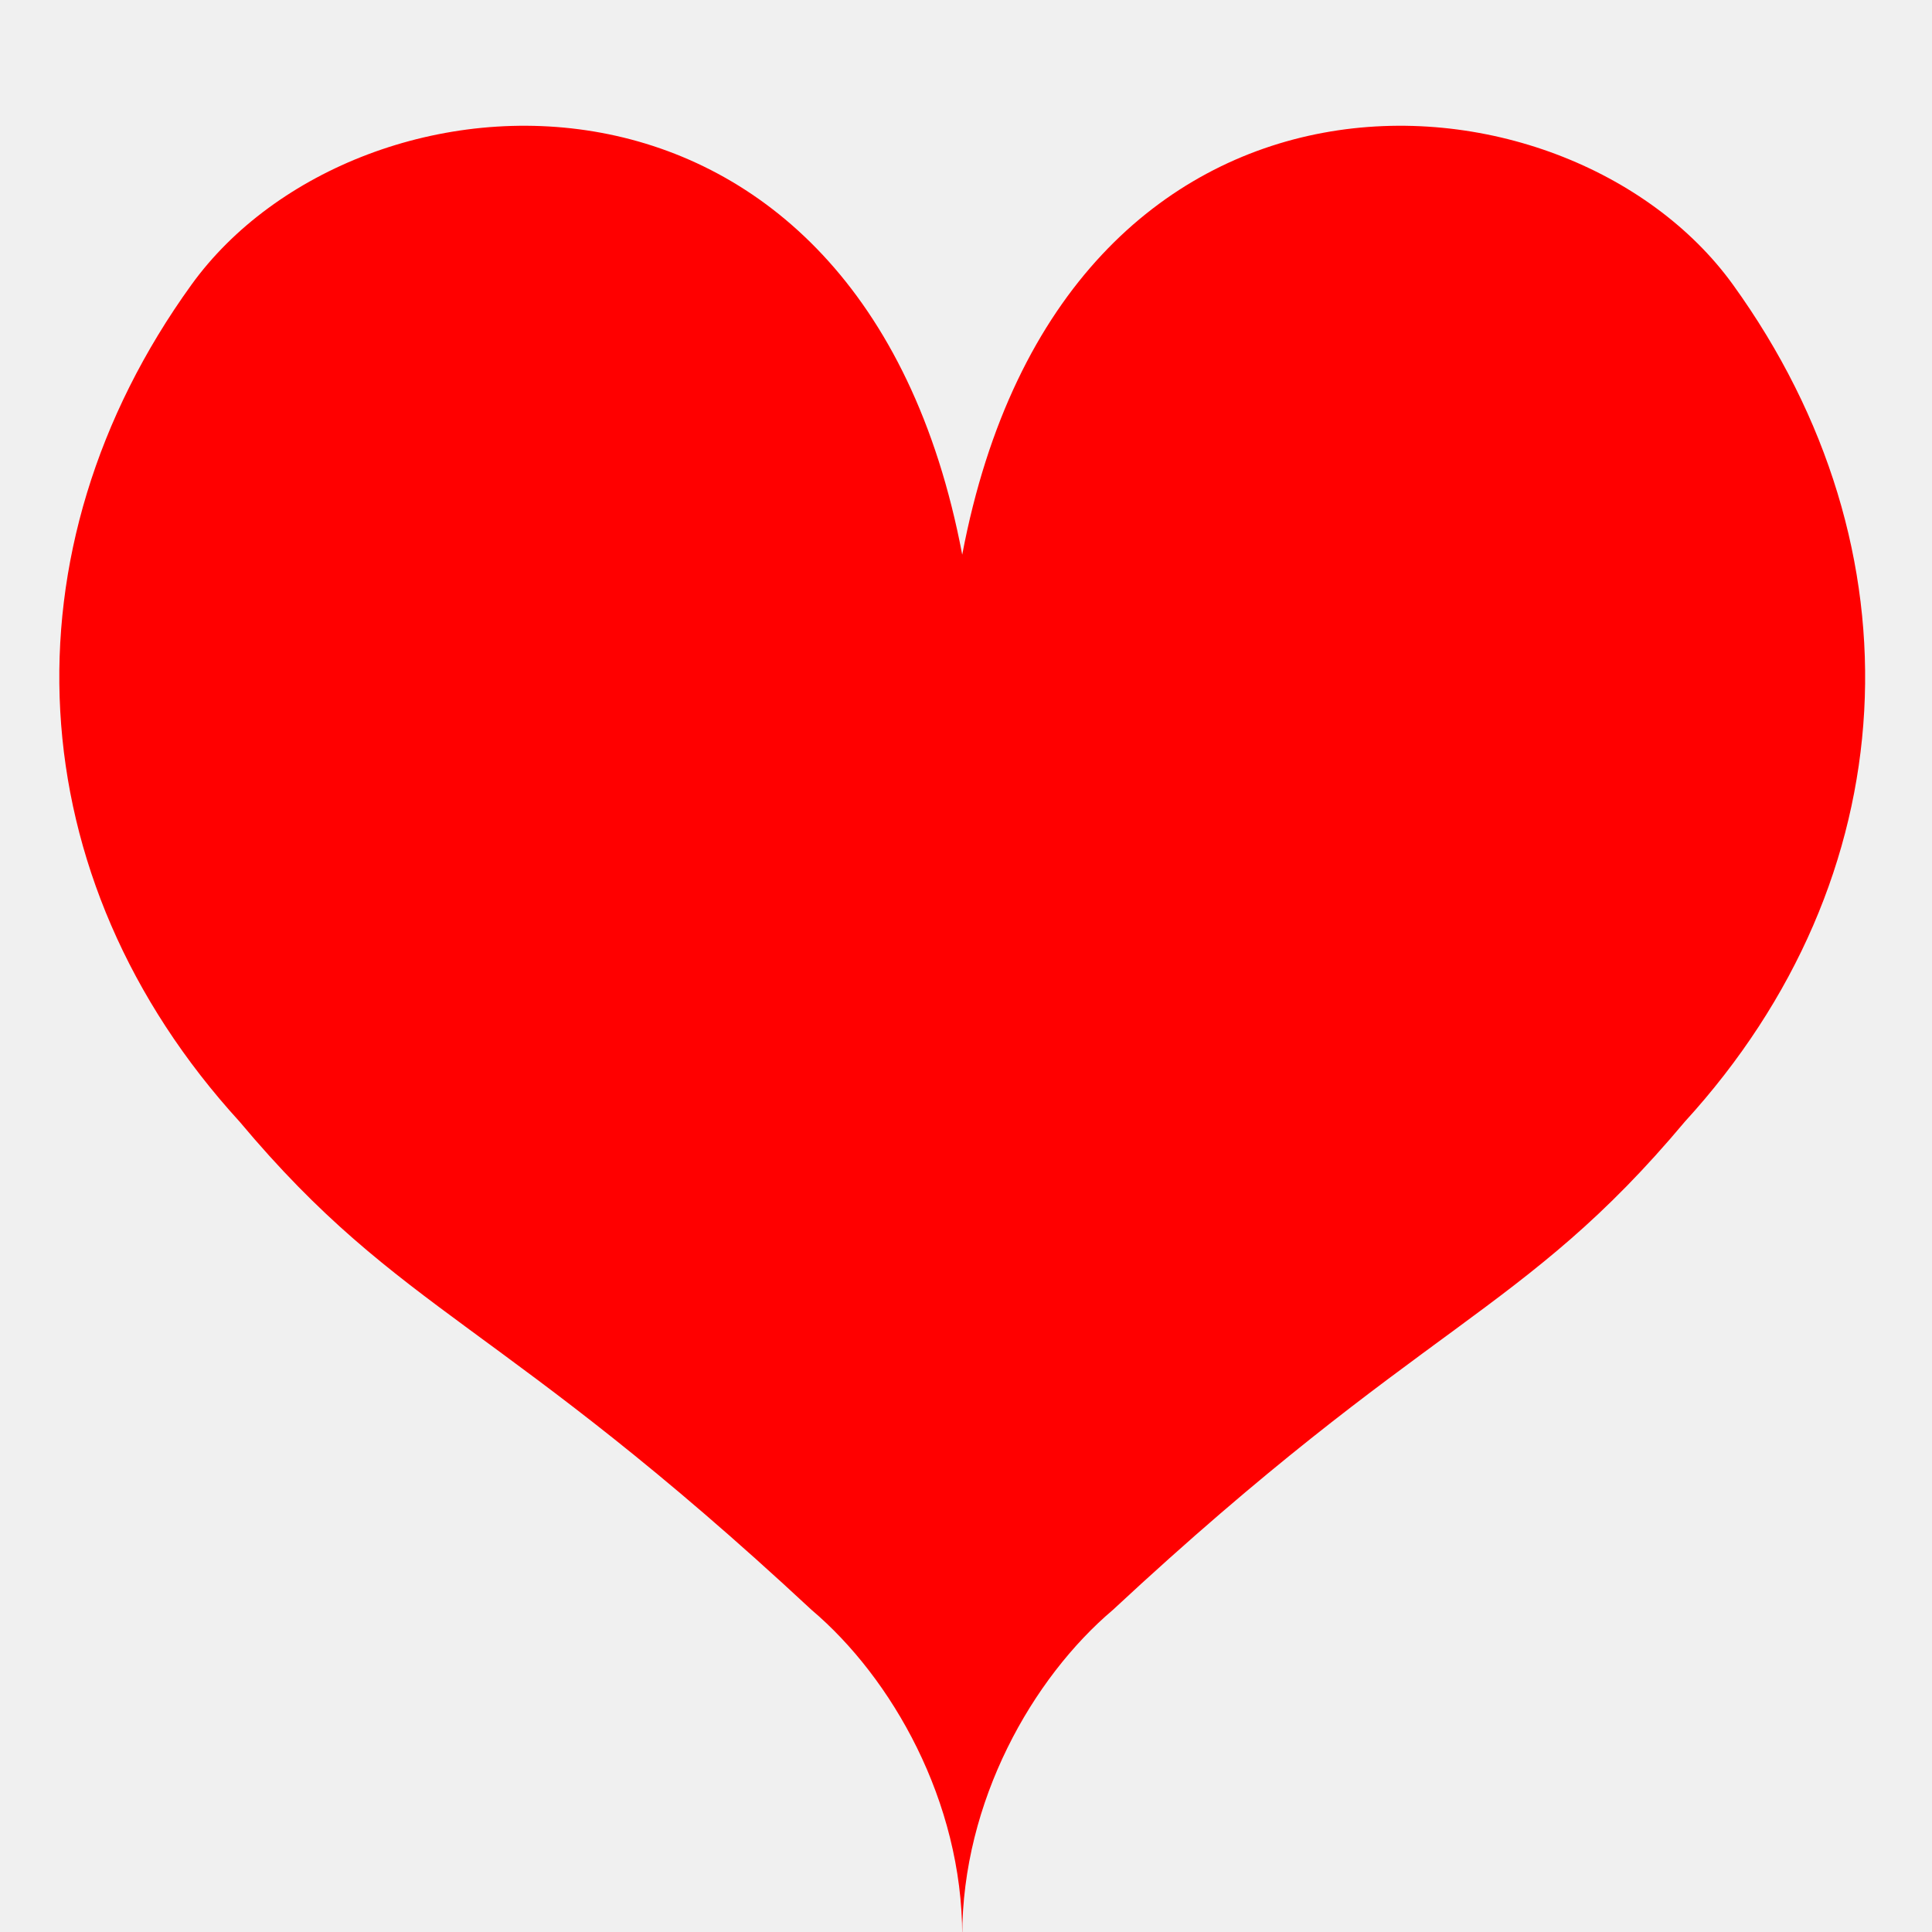
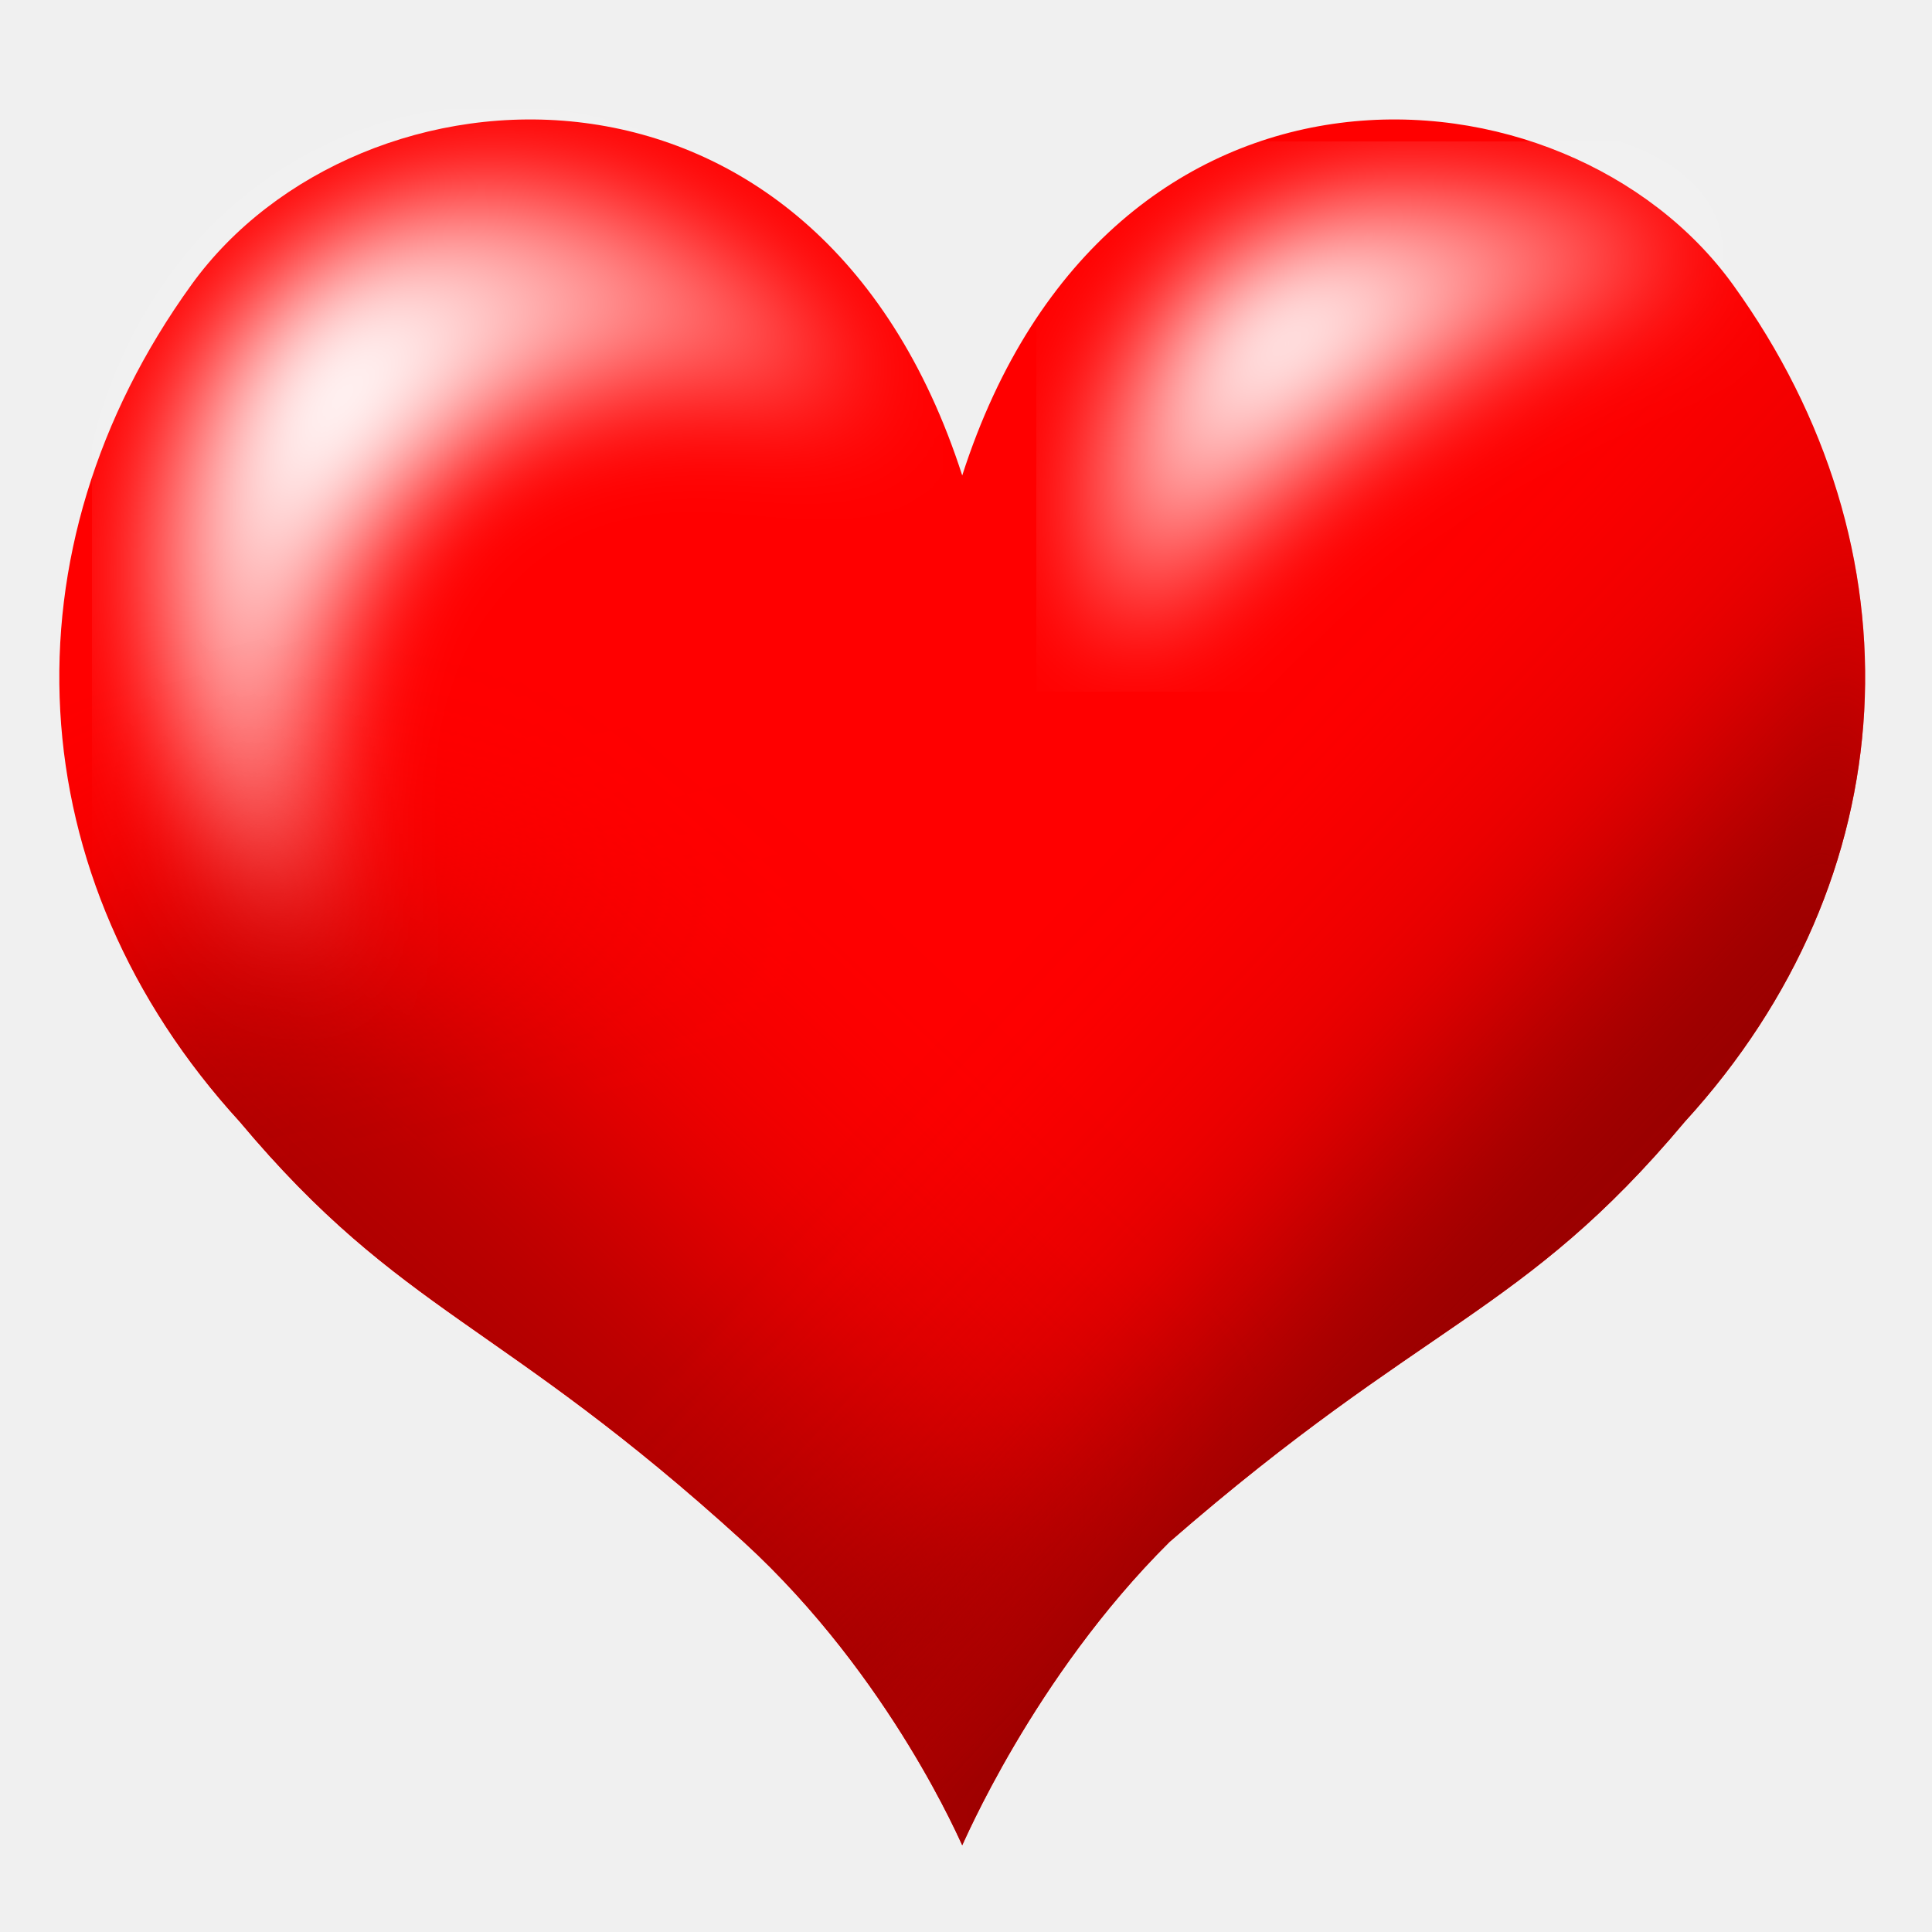
<svg xmlns="http://www.w3.org/2000/svg" version="1.0" width="160" height="160">
  <defs>
+     <filter id="Blur">
+       <feGaussianBlur in="SourceGraphic" stdDeviation="5" />
+     </filter>
+     <filter id="Blur2">
+       <feGaussianBlur in="SourceGraphic" stdDeviation="10" />
+     </filter>
+     <radialGradient id="Shine" cx="0.3" cy="0.4" r="0.5" fx="0.25" fy="0.25">
+       <stop offset="15%" stop-color="#fff" stop-opacity="1" />
+       <stop offset="100%" stop-color="#fff" stop-opacity="0.5" />
+     </radialGradient>
+     <clipPath id="Heart">
+       <path transform="scale(0.9375) translate(5 11)" d="M 80,31 C 67.063,-9.173 26.64,-6.253 11.917,14.146 -4.99,37.572 -3.51,66.556 16.166,88.085 30.486,105.177 39.17,105.607 60.69,125.212 73.79,137.222 80,152.118 80,152 80,152.118 86.21,137.222 98.31,125.212 120.83,105.607 129.514,105.177 143.834,88.085 163.51,66.556 164.99,37.572 148.083,14.146 133.36,-6.253 92.937,-9.173 80,31 Z" />
+     </clipPath>
+     <linearGradient id="ShadowLeft" x1="0.2" x2="1" y1="1" y2="0">
+       <stop offset="28%" stop-color="#a00" stop-opacity="1" />
+       <stop offset="36%" stop-color="#a00" stop-opacity="0.8" />
+       <stop offset="48%" stop-color="#a00" stop-opacity="0.2" />
+       <stop offset="58%" stop-color="#a00" stop-opacity="0" />
+     </linearGradient>
+     <linearGradient id="ShadowRight" x1="1" x2="0" y1="1" y2="0">
+       <stop offset="32%" stop-color="#900" stop-opacity="1" />
+       <stop offset="35%" stop-color="#900" stop-opacity="0.8" />
+       <stop offset="42%" stop-color="#900" stop-opacity="0.2" />
+       <stop offset="52%" stop-color="#900" stop-opacity="0" />
+     </linearGradient>
+     <mask id="ShadowMask">
+       <rect width="160" height="160" x="0" y="0" fill="#000" />
+       <path fill="#fff" d="M 0,80 160,40 160,160 0,160 Z" filter="url(#Blur2)" />
+     </mask>
  </defs>
-   <path transform="scale(0.9375) translate(5 11)" fill="#f00" d="M 80,38 C 71.063,-9.173 26.64,-6.253 11.917,14.146 -4.99,37.572 -3.51,66.556 16.166,88.085 30.486,105.177 39.17,105.607 66.69,131.212 73.79,137.222 80,148.118 80,160 80,148.118 86.21,137.222 93.31,131.212 120.83,105.607 129.514,105.177 143.834,88.085 163.51,66.556 164.99,37.572 148.083,14.146 133.36,-6.253 88.937,-9.173 80,38 Z" />
+   <rect clip-path="url(#Heart)" fill="#f00" width="160" height="160" x="0" y="0" />
+   <path filter="url(#Blur)" transform="scale(0.9375) translate(5 11)" fill="url(#Shine)" d="M 72,25 C 35,-24 -15,30 23,75 16,30 40,16 72,25 Z" />
+   <path fill="url(#Shine)" filter="url(#Blur)" transform="scale(0.9375) translate(5 11)" d="M 145,12 C 105,-10 85,30 94,46 110,30 110,25 145,12 Z" />
+   <path clip-path="url(#Heart)" fill="url(#ShadowLeft)" filter="url(#Blur)" mask="url(#ShadowMask)" d="M 0,30 110,110 60,160 0,160 Z" />
+   <path clip-path="url(#Heart)" fill="url(#ShadowRight)" filter="url(#Blur)" d="M 160,10 20,160 160,160 Z" />
</svg>
